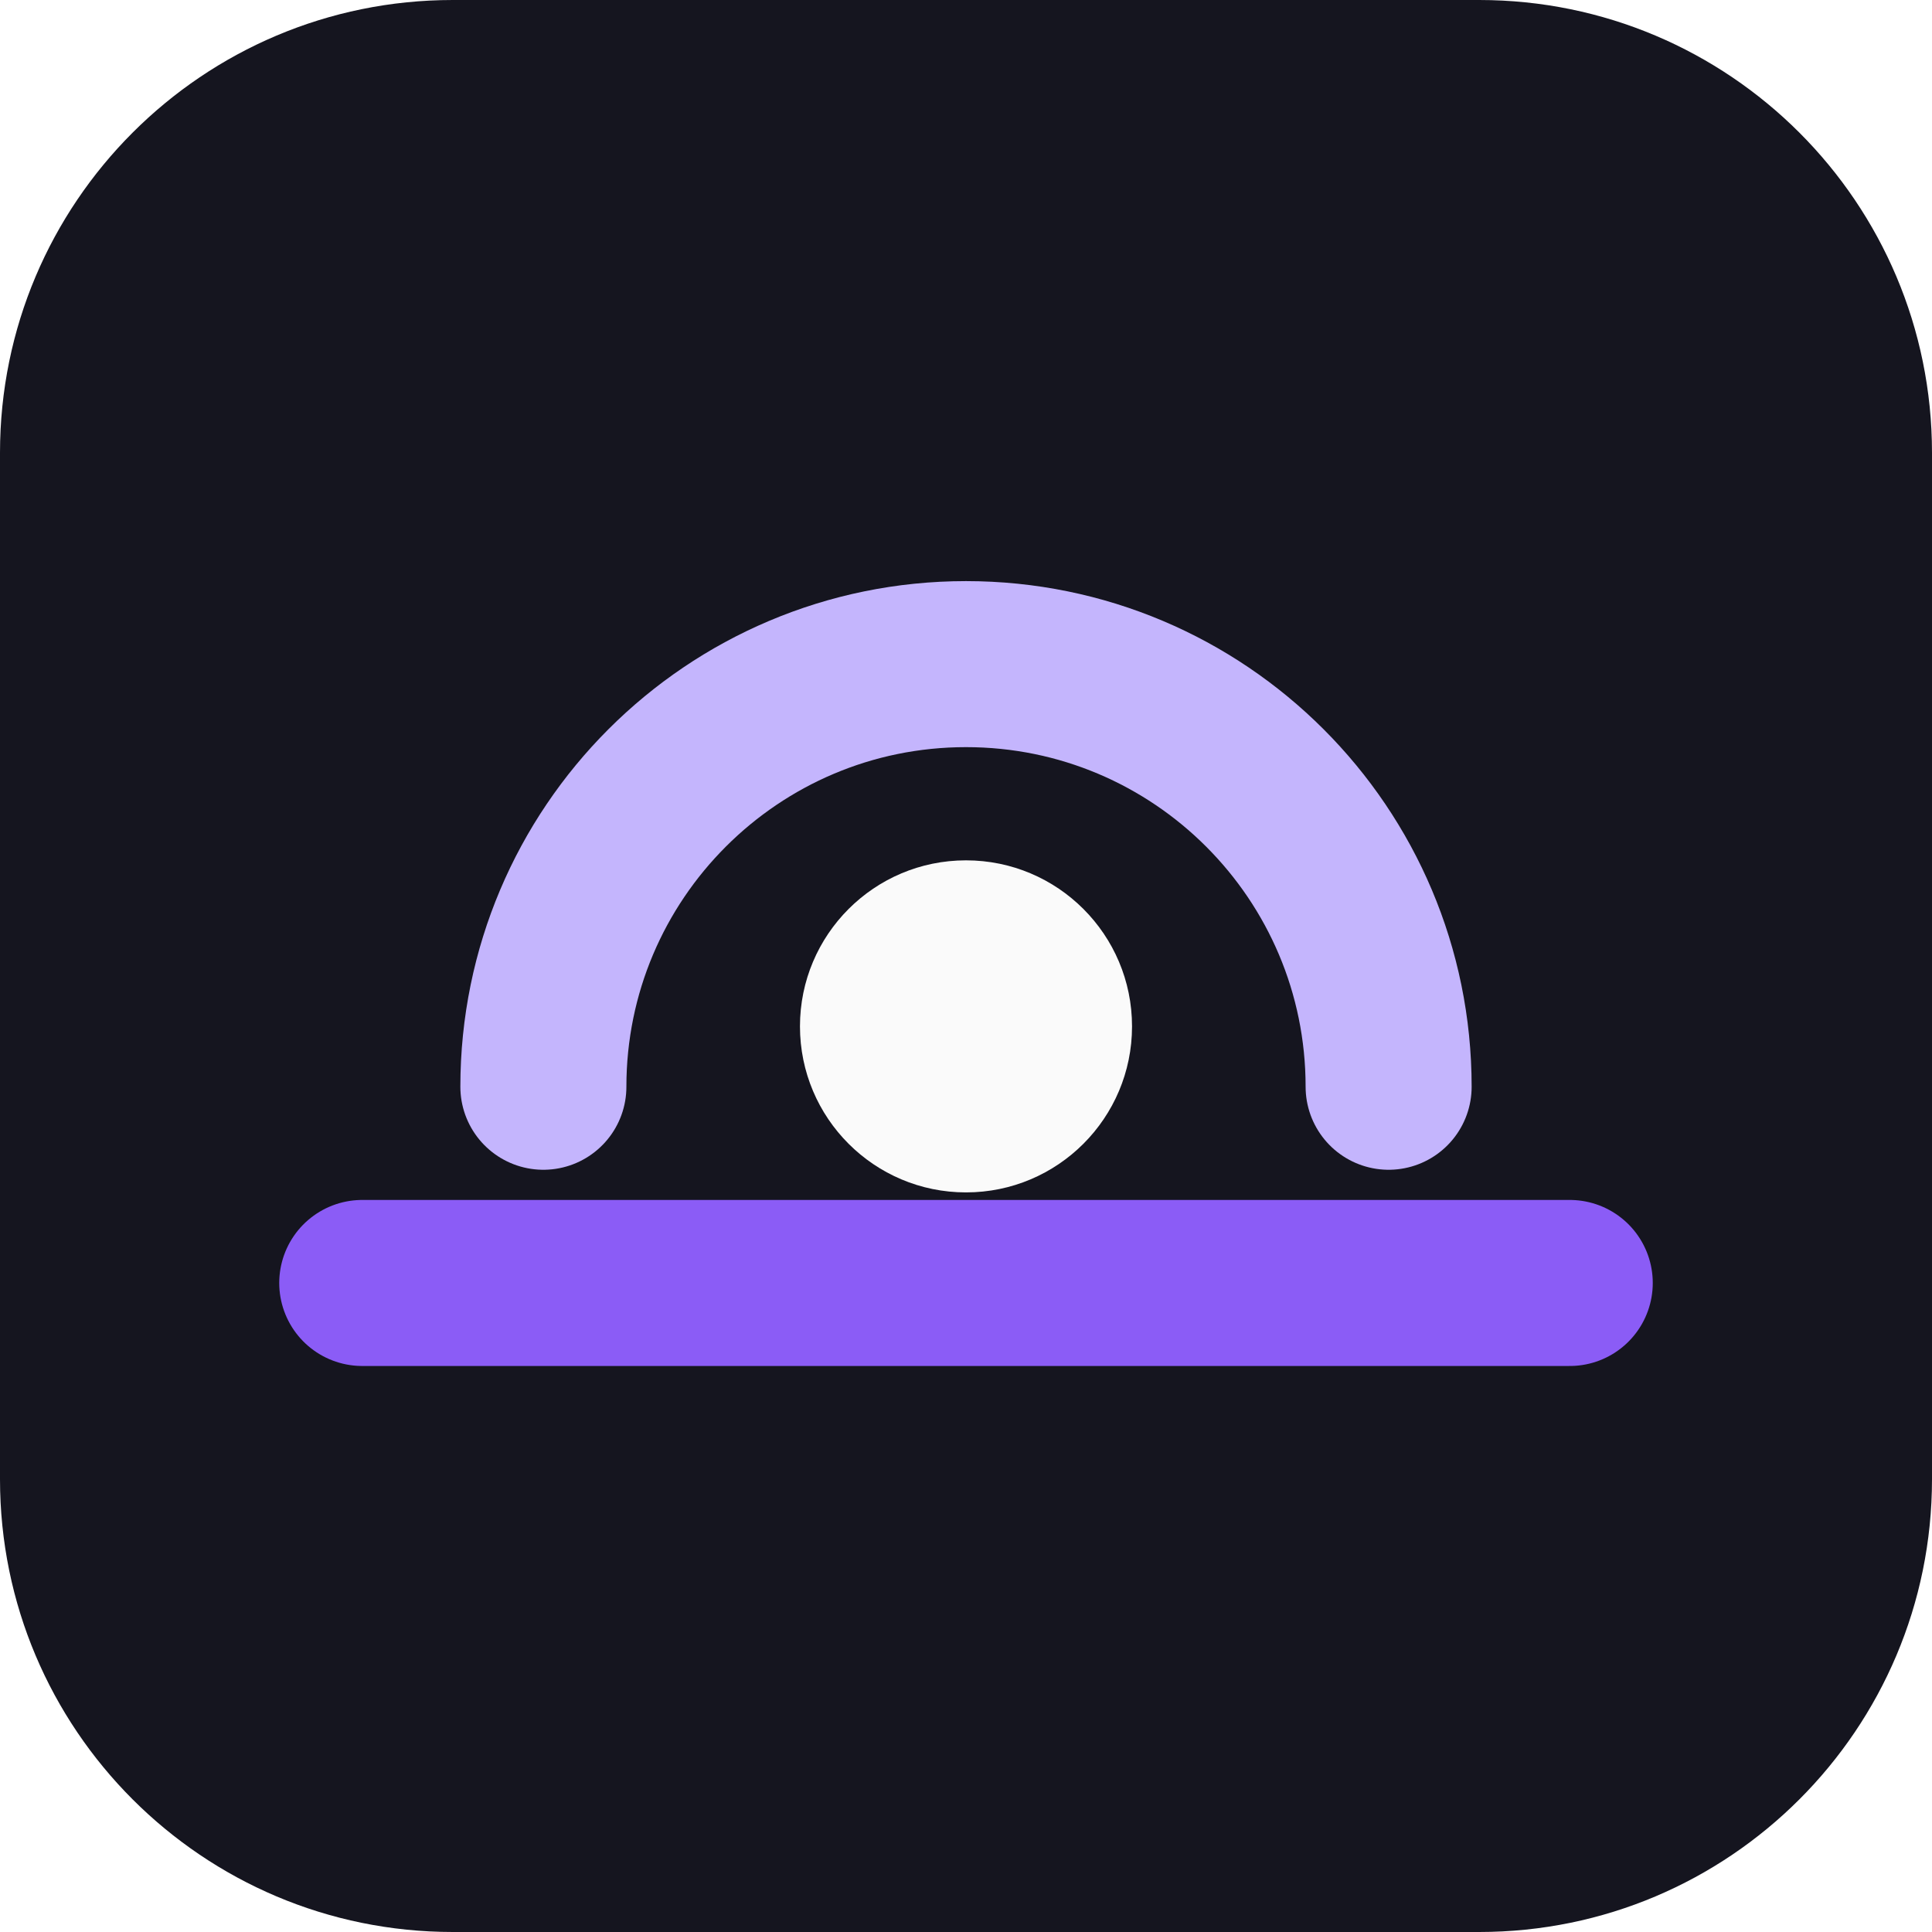
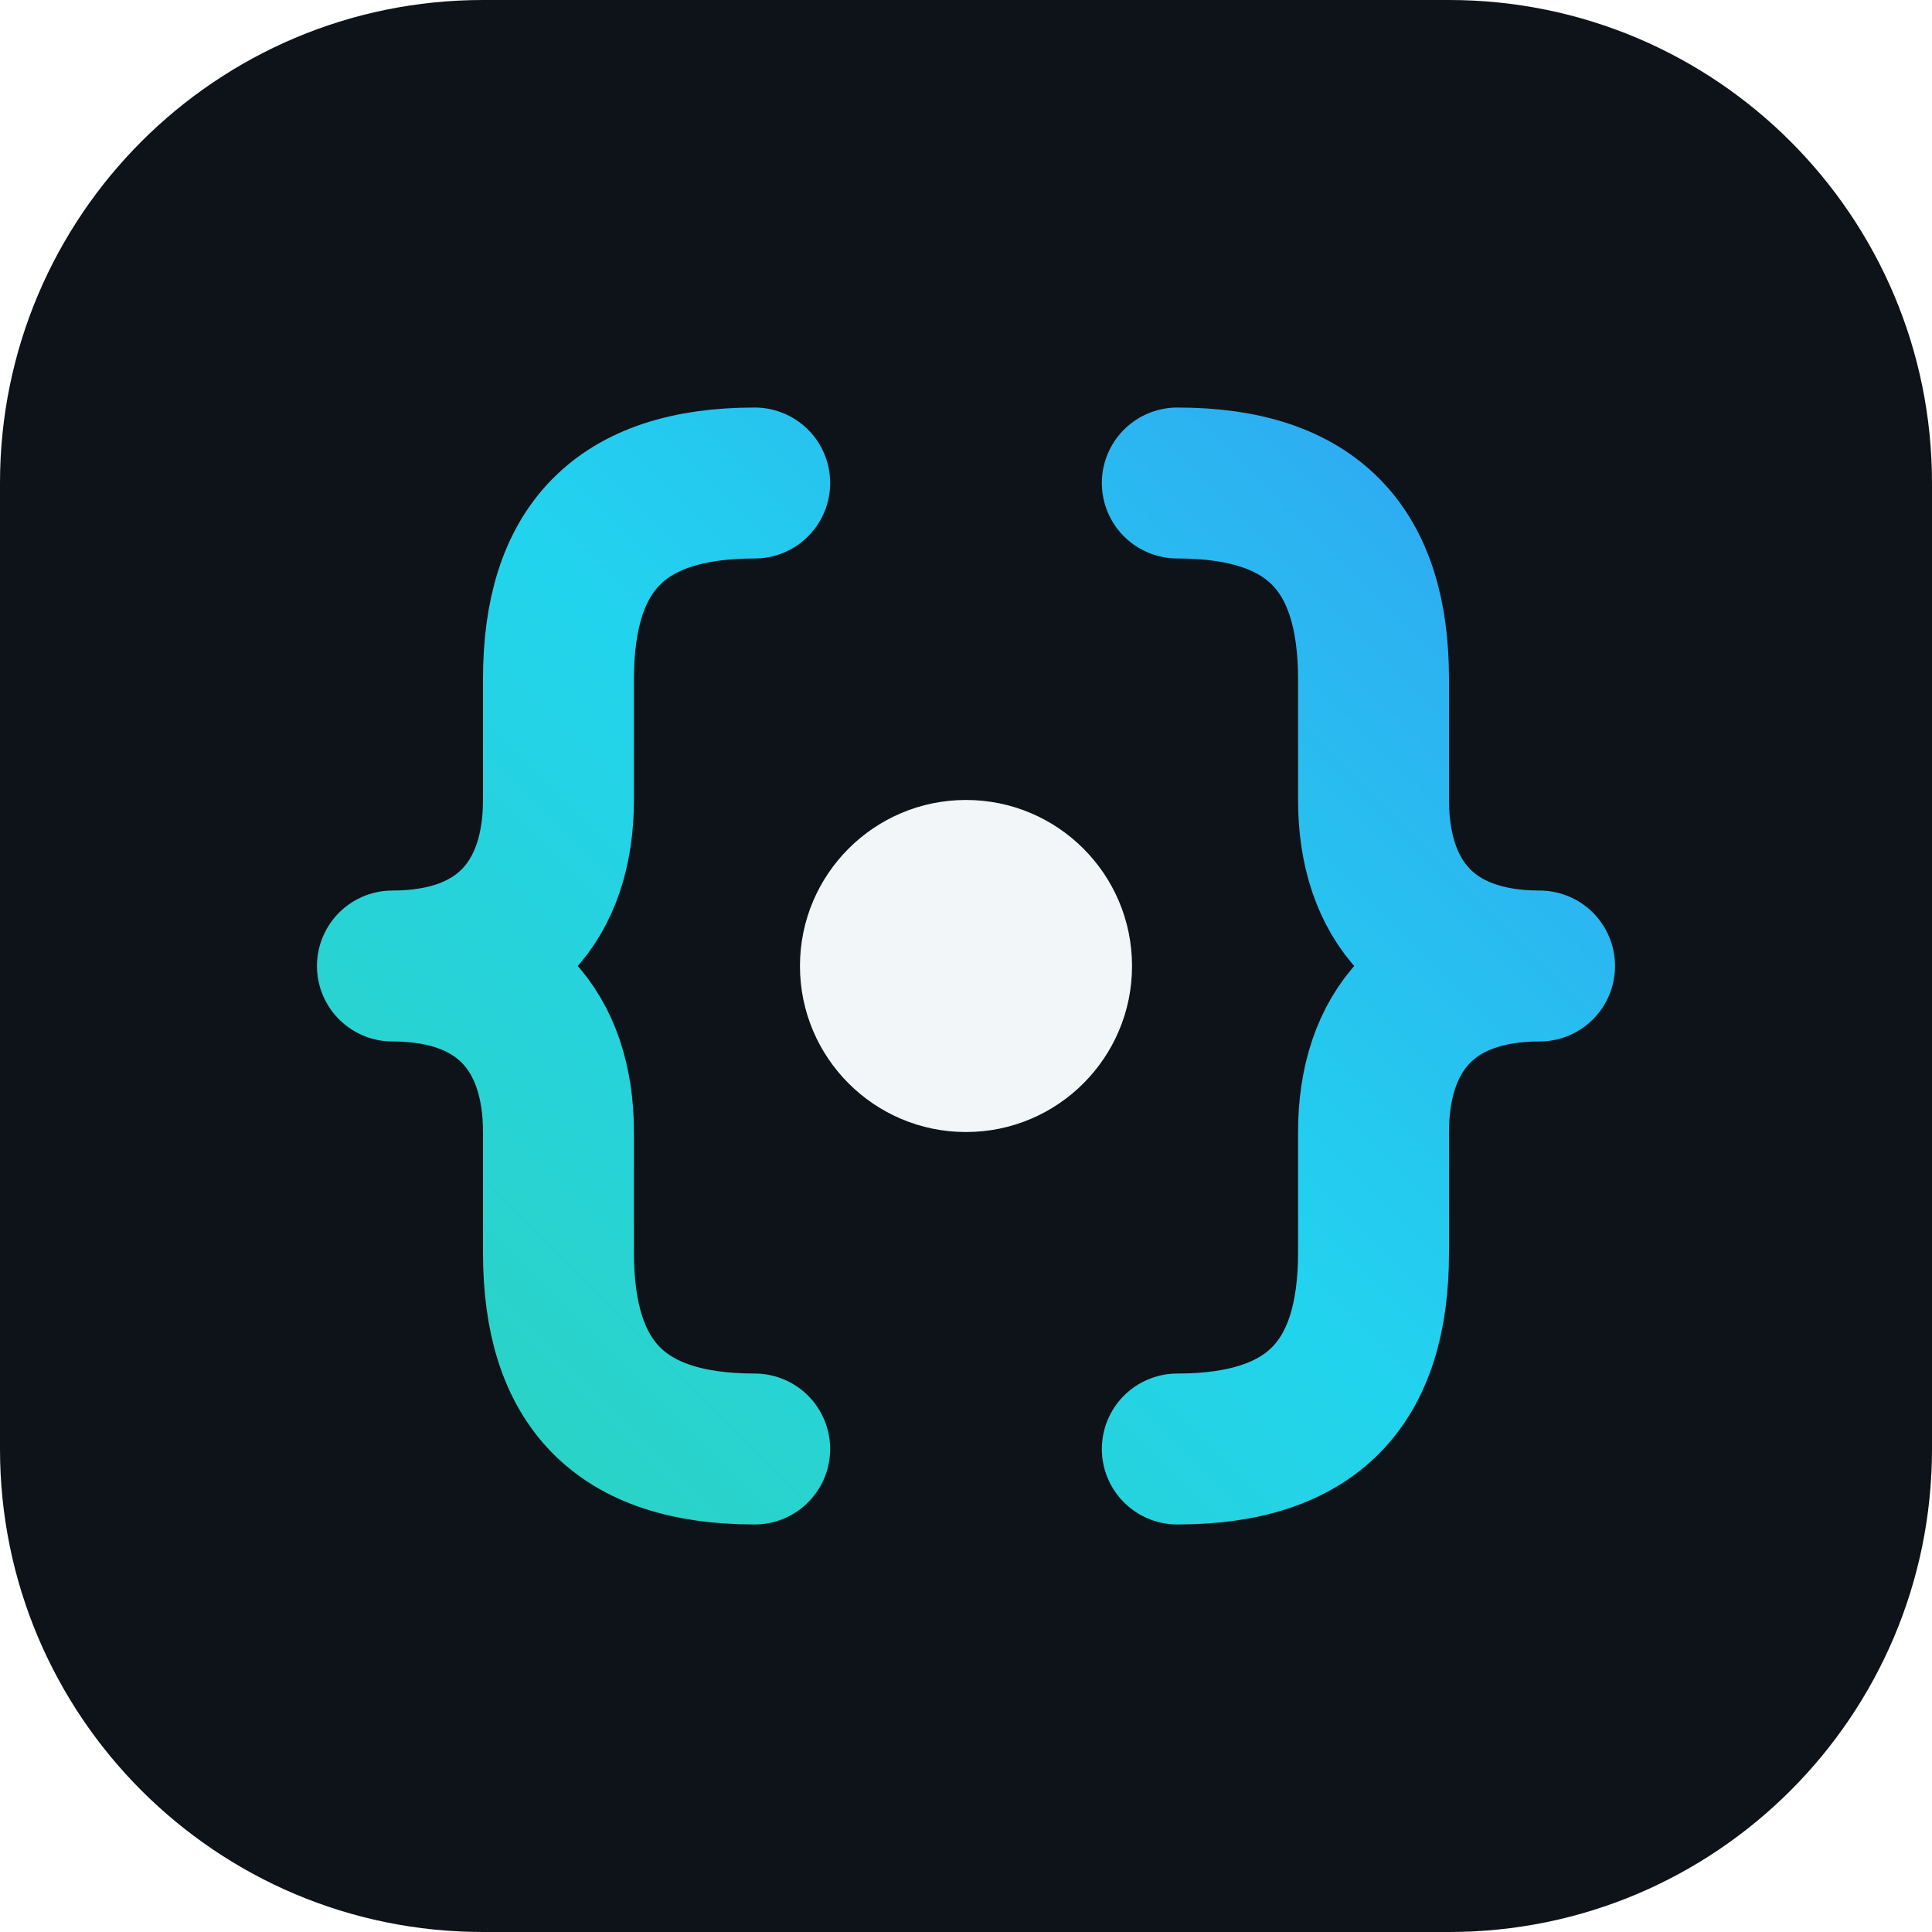
<svg xmlns="http://www.w3.org/2000/svg" viewBox="0 0 64 64">
-   <rect width="64" height="64" rx="15" fill="#15151F" />
-   <path d="M18 36a14 14 0 0 1 28 0" fill="none" stroke="#C4B5FD" stroke-width="5.5" stroke-linecap="round" />
-   <circle cx="32" cy="34" r="5.5" fill="#FAFAFA" />
-   <path d="M12 42.5h40" stroke="#8B5CF6" stroke-width="5.5" stroke-linecap="round" />
+   <defs>
+     <linearGradient id="tp-aurora" x1="0" y1="64" x2="64" y2="0" gradientUnits="userSpaceOnUse">
+       <stop offset="0" stop-color="#34D399" />
+       <stop offset=".5" stop-color="#22D3EE" />
+       <stop offset="1" stop-color="#3B82F6" />
+     </linearGradient>
+   </defs>
+   <rect width="64" height="64" rx="16" fill="#0D1318" />
+   <path d="M25 16c-4.5 0-6.5 2.2-6.5 6.5v4c0 3.3-1.8 5.5-5.5 5.5 3.7 0 5.5 2.2 5.5 5.5v4c0 4.3 2 6.5 6.5 6.5M39 16c4.5 0 6.5 2.2 6.5 6.5v4c0 3.3 1.8 5.5 5.5 5.5-3.7 0-5.5 2.2-5.5 5.5v4c0 4.3-2 6.5-6.5 6.5" fill="none" stroke="url(#tp-aurora)" stroke-width="5" stroke-linecap="round" stroke-linejoin="round" />
+   <circle cx="32" cy="32" r="5.5" fill="#F2F6F8" />
</svg>
